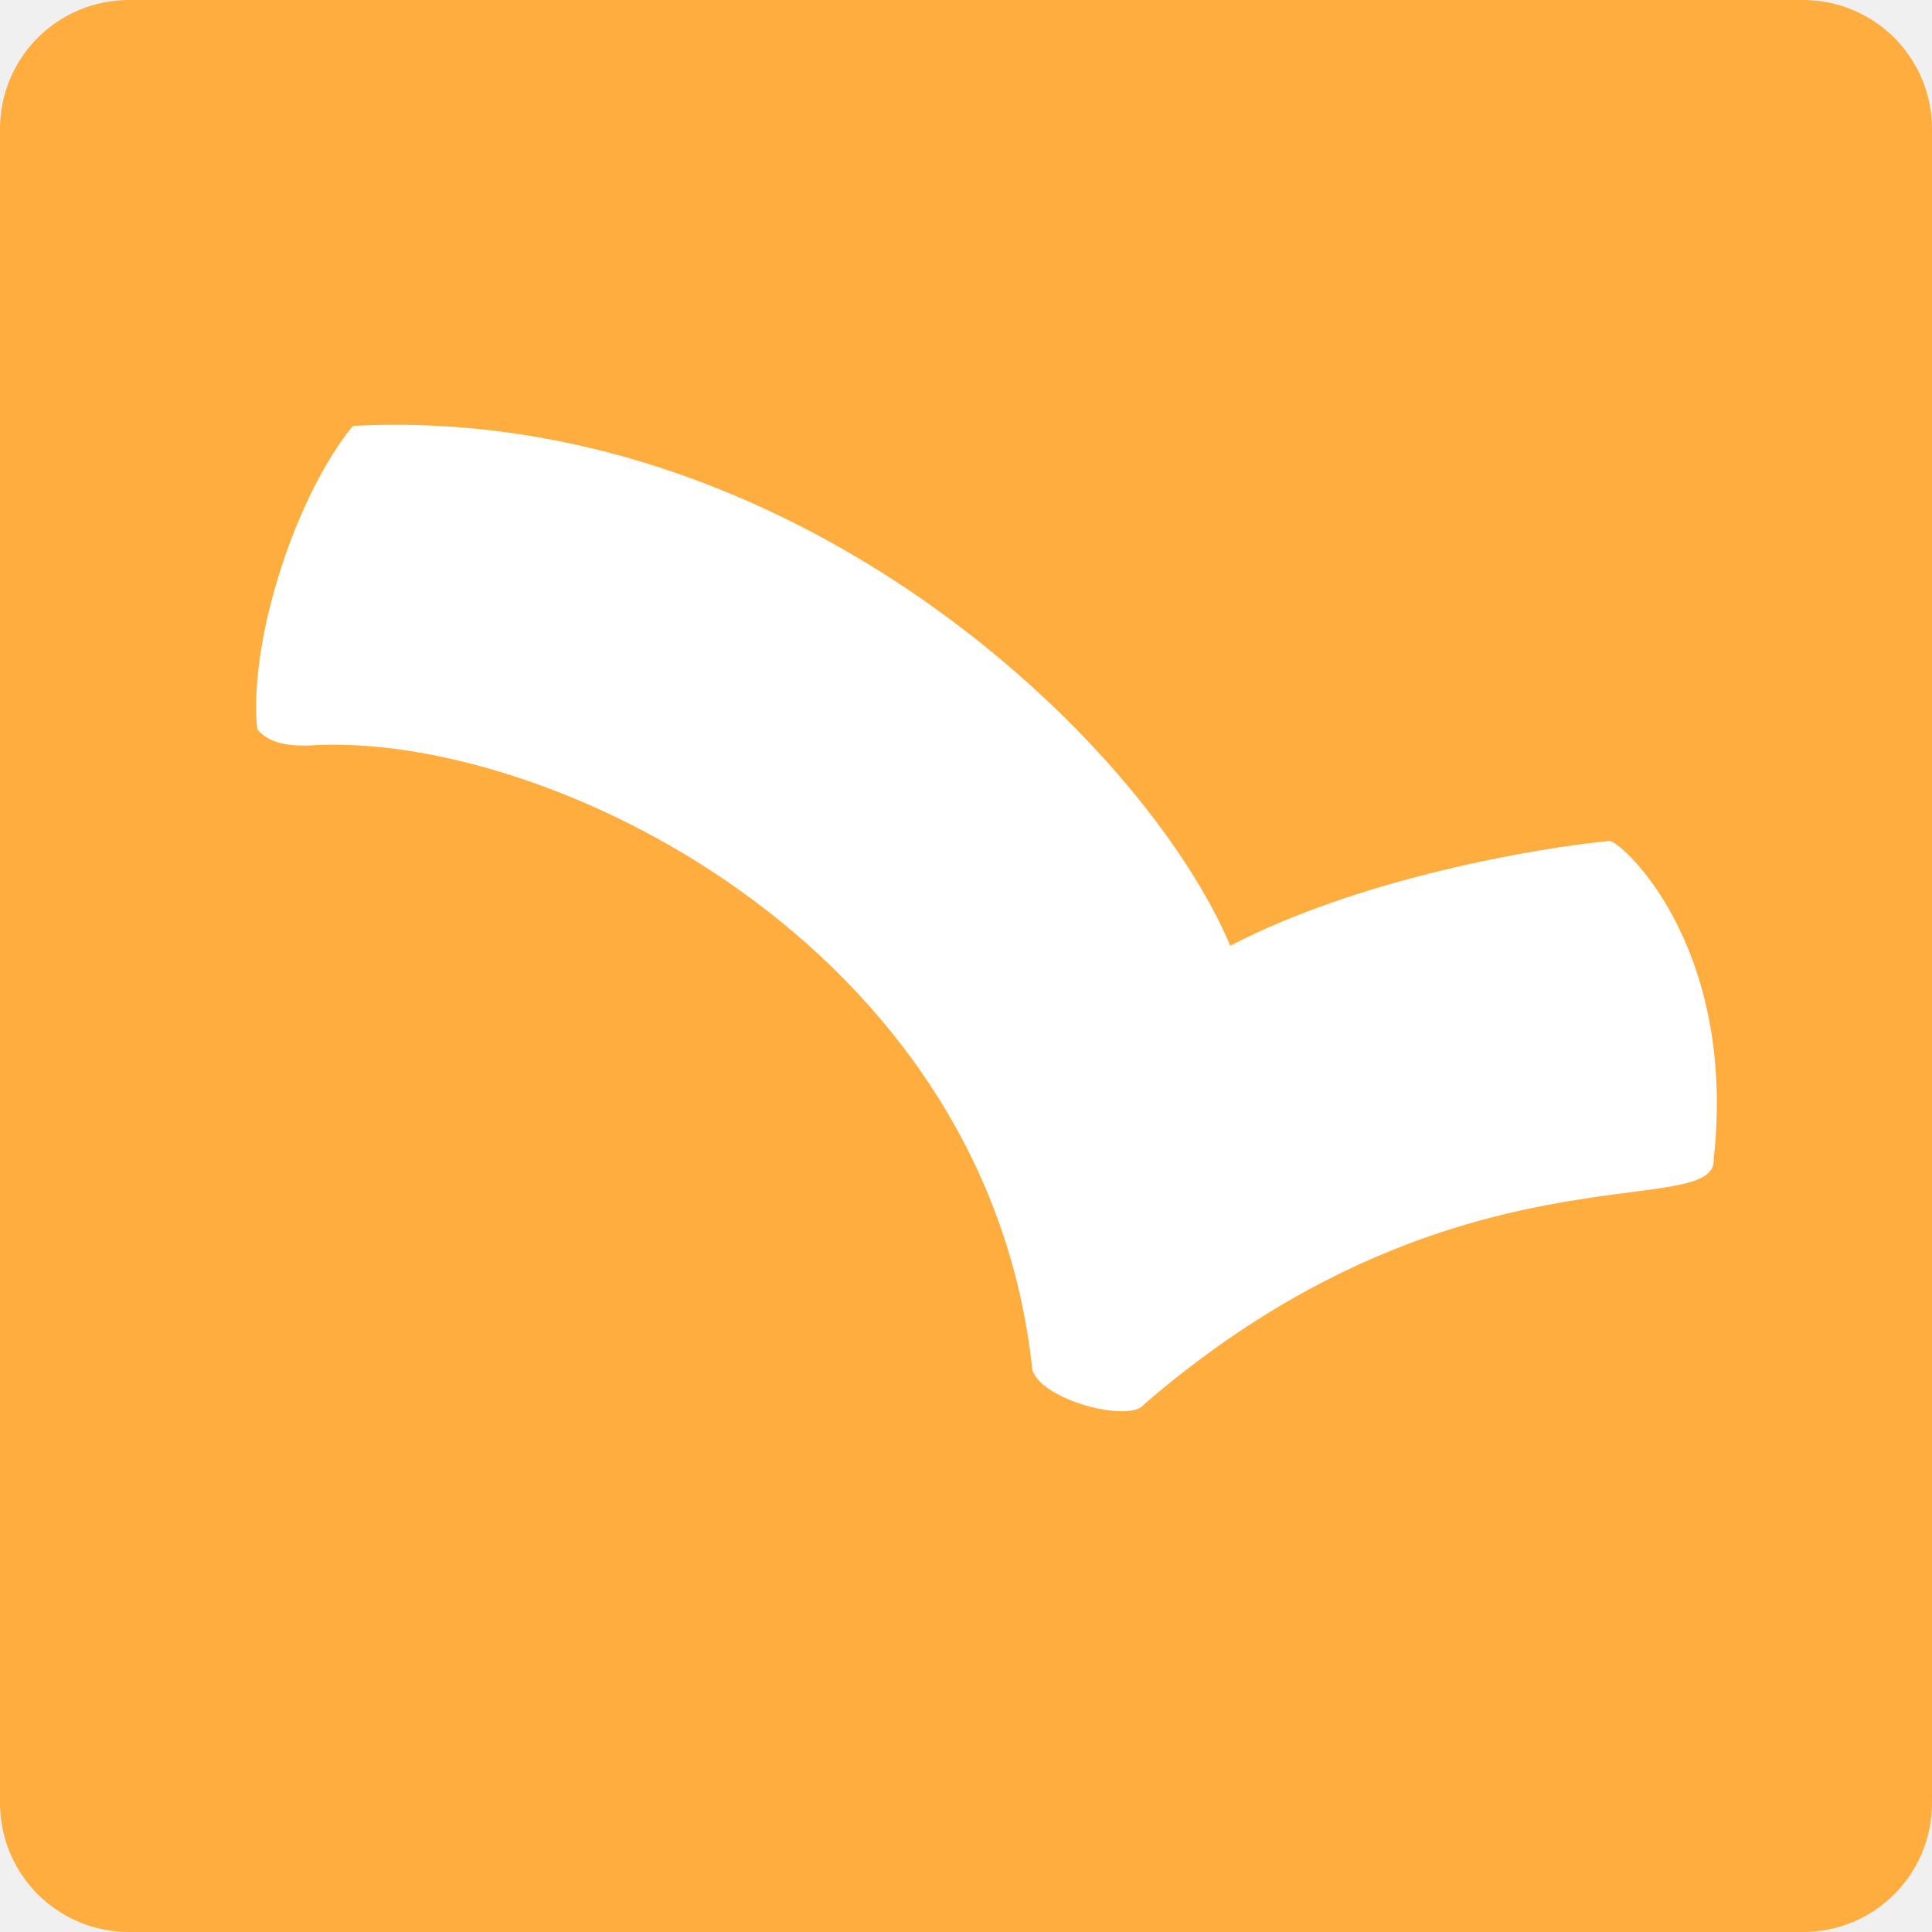
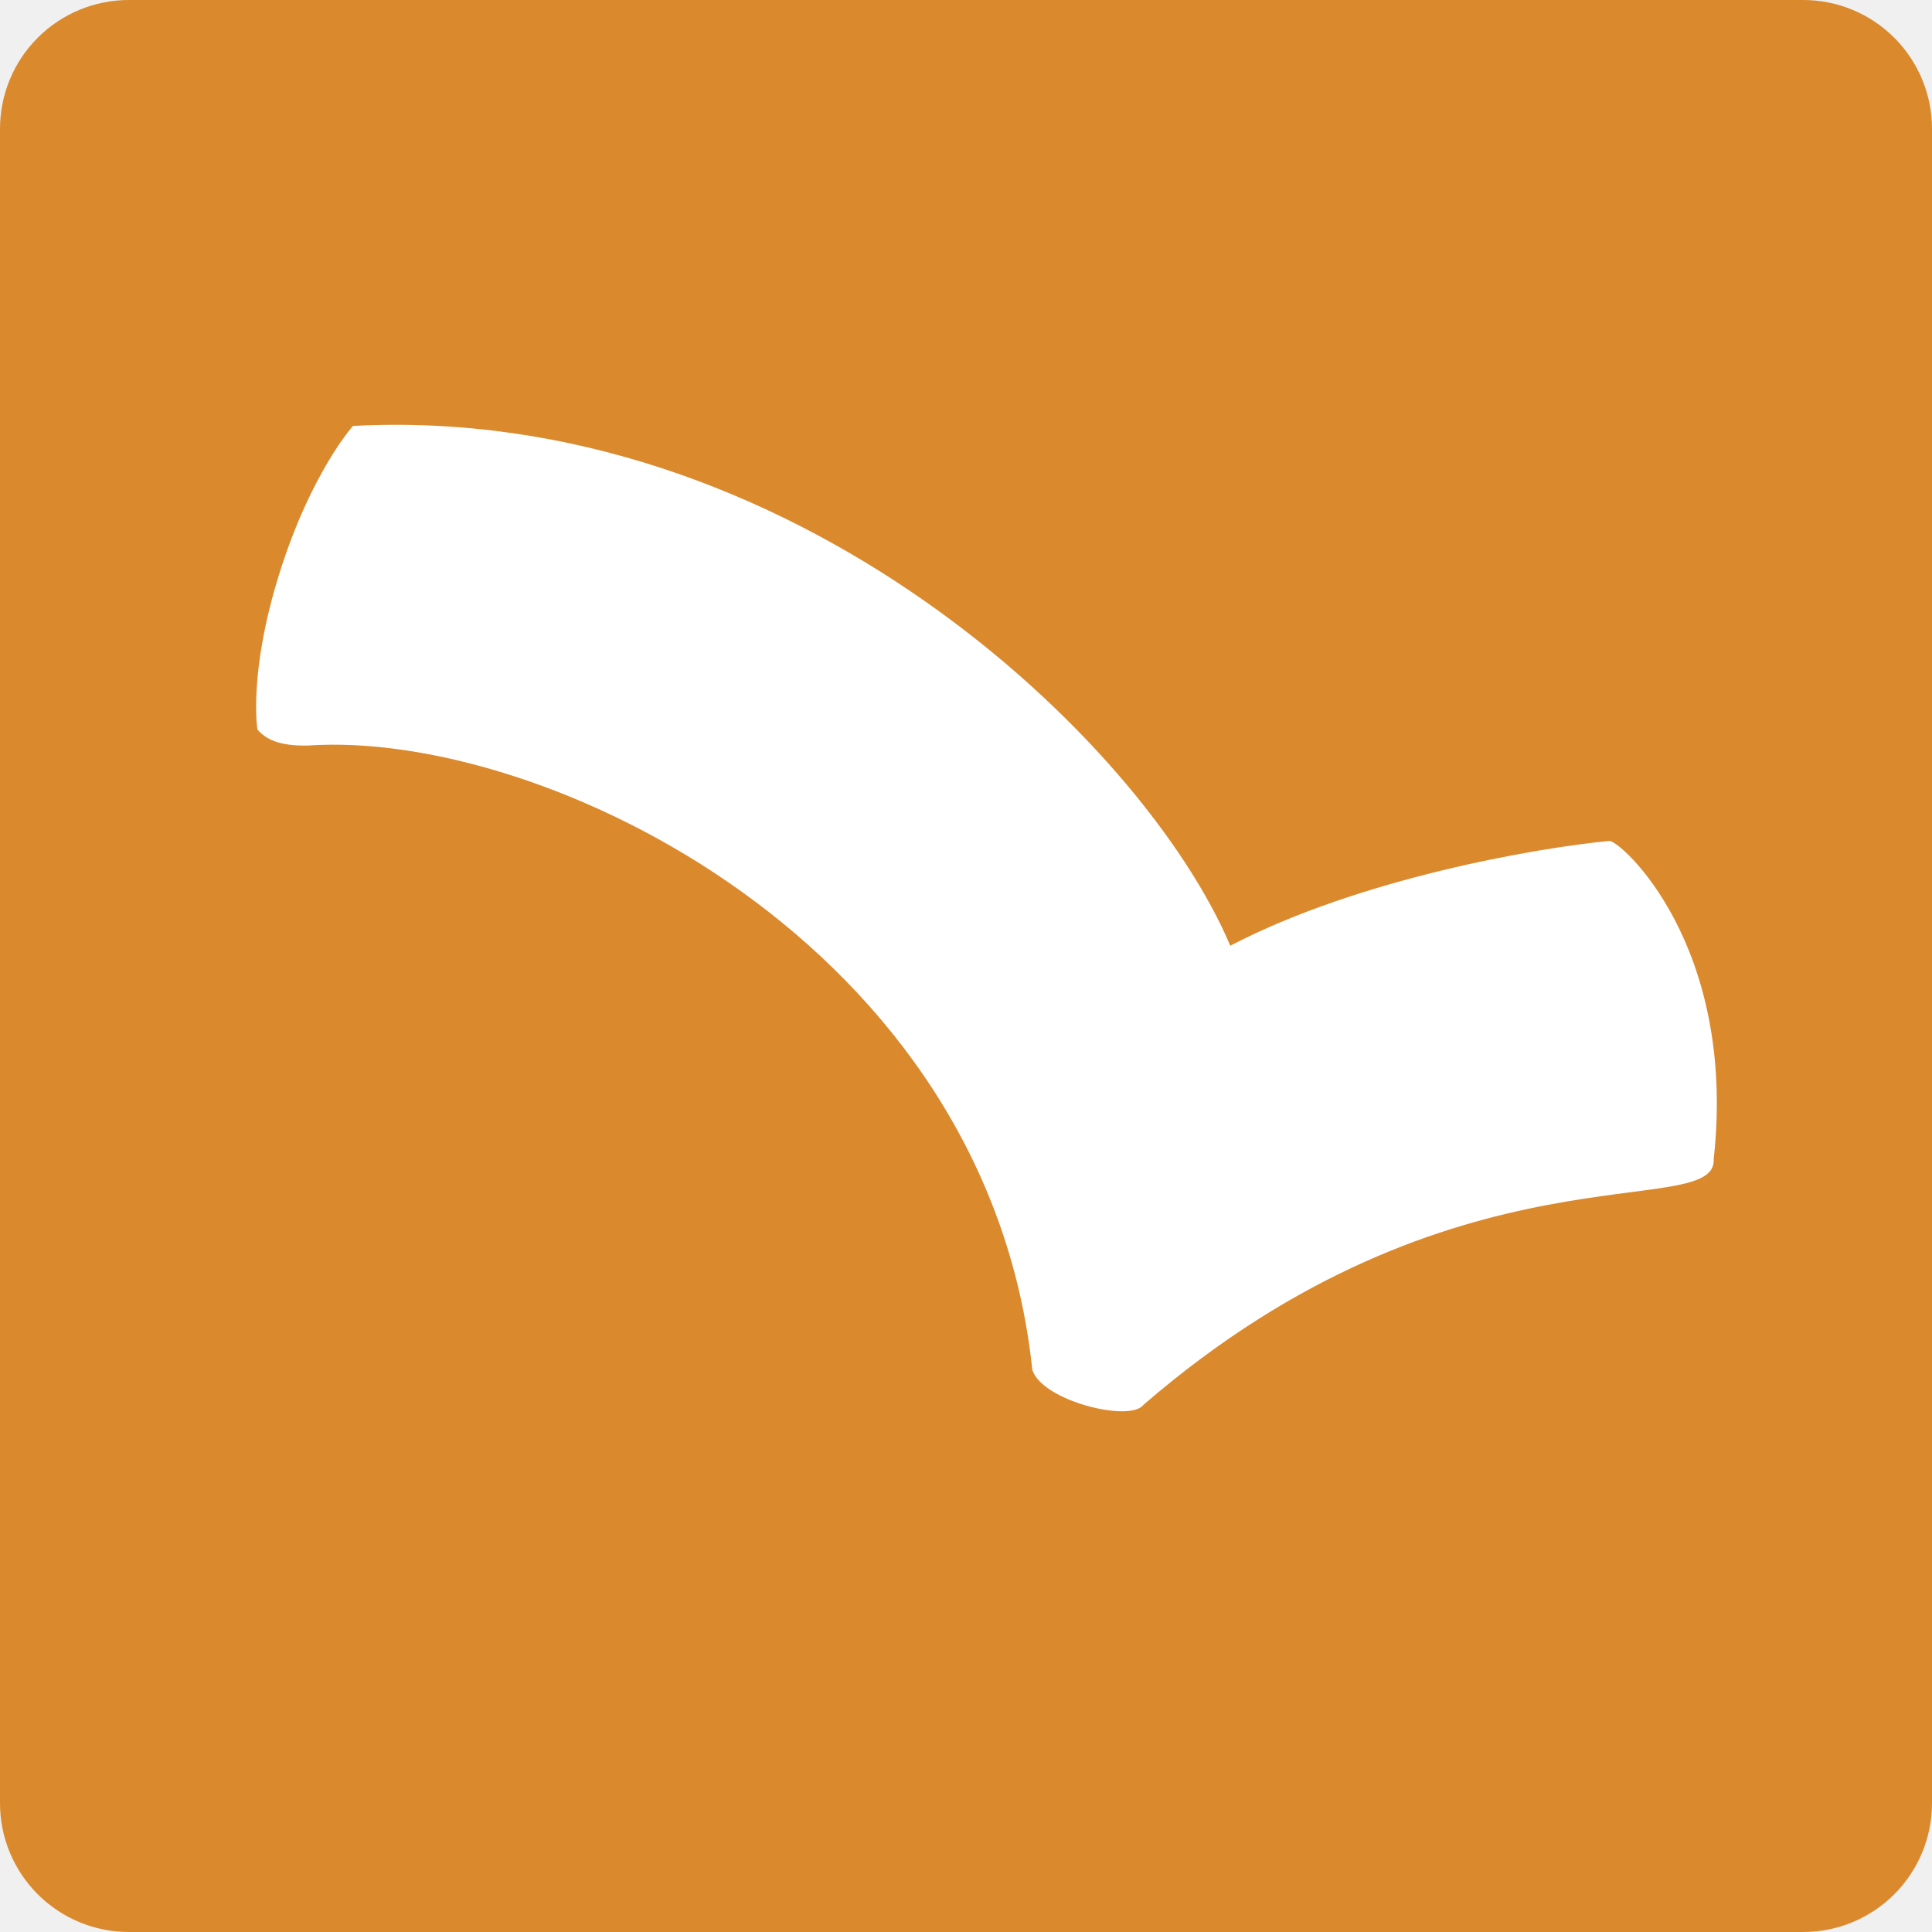
<svg xmlns="http://www.w3.org/2000/svg" width="1500" zoomAndPan="magnify" viewBox="0 0 1125 1125" height="1500" preserveAspectRatio="xMidYMid meet" version="1.0">
  <defs>
    <clipPath id="9d3c74d96c">
      <path d="M 75 0 L 1050 0 C 1069.891 0 1088.969 7.902 1103.031 21.969 C 1117.098 36.031 1125 55.109 1125 75 L 1125 1050 C 1125 1069.891 1117.098 1088.969 1103.031 1103.031 C 1088.969 1117.098 1069.891 1125 1050 1125 L 75 1125 C 55.109 1125 36.031 1117.098 21.969 1103.031 C 7.902 1088.969 0 1069.891 0 1050 L 0 75 C 0 55.109 7.902 36.031 21.969 21.969 C 36.031 7.902 55.109 0 75 0 Z M 75 0 " clip-rule="nonzero" />
    </clipPath>
    <clipPath id="f075178360">
      <path d="M 0 0 L 1125 0 L 1125 1125 L 0 1125 Z M 0 0 " clip-rule="nonzero" />
    </clipPath>
    <clipPath id="f1c077ff97">
      <path d="M 75 0 L 1050 0 C 1069.891 0 1088.969 7.902 1103.031 21.969 C 1117.098 36.031 1125 55.109 1125 75 L 1125 1050 C 1125 1069.891 1117.098 1088.969 1103.031 1103.031 C 1088.969 1117.098 1069.891 1125 1050 1125 L 75 1125 C 55.109 1125 36.031 1117.098 21.969 1103.031 C 7.902 1088.969 0 1069.891 0 1050 L 0 75 C 0 55.109 7.902 36.031 21.969 21.969 C 36.031 7.902 55.109 0 75 0 Z M 75 0 " clip-rule="nonzero" />
    </clipPath>
    <clipPath id="06070a5984">
      <rect x="0" width="1125" y="0" height="1125" />
    </clipPath>
    <clipPath id="da56d18965">
      <path d="M 149 247 L 1000 247 L 1000 822 L 149 822 Z M 149 247 " clip-rule="nonzero" />
    </clipPath>
    <clipPath id="f743fd4d85">
      <path d="M 200.32 214.344 L 1058.797 484.562 L 924.586 910.941 L 66.113 640.719 Z M 200.32 214.344 " clip-rule="nonzero" />
    </clipPath>
    <clipPath id="9170163b5a">
      <path d="M 200.32 214.344 L 1058.797 484.562 L 924.586 910.941 L 66.113 640.719 Z M 200.32 214.344 " clip-rule="nonzero" />
    </clipPath>
    <clipPath id="d89320f801">
      <path d="M 200.32 214.344 L 1058.797 484.562 L 924.586 910.941 L 66.113 640.719 Z M 200.32 214.344 " clip-rule="nonzero" />
    </clipPath>
  </defs>
  <g clip-path="url(#9d3c74d96c)">
    <g transform="matrix(1, 0, 0, 1, 0, -0.000000000000114957)">
      <g clip-path="url(#06070a5984)">
        <g clip-path="url(#f075178360)">
          <g clip-path="url(#f1c077ff97)">
-             <rect x="-247.5" width="1620" fill="#ffad3e" height="1620" y="-247.5" fill-opacity="1" />
+             <rect x="-247.5" width="1620" fill="#DB892D" height="1620" y="-247.5" fill-opacity="1" />
          </g>
        </g>
      </g>
    </g>
  </g>
  <g clip-path="url(#da56d18965)">
    <g clip-path="url(#f743fd4d85)">
      <g clip-path="url(#9170163b5a)">
        <g clip-path="url(#d89320f801)">
          <path fill="#ffffff" d="M 179.562 434.113 C 162.133 434.559 154.609 430.215 149.898 424.777 C 149.898 424.777 144.434 391.914 162.84 333.445 C 181.242 274.977 205.535 248.02 205.535 248.02 C 461.207 234.574 665.973 431.508 716.391 550.691 C 791.566 511.477 894.883 493.676 937.141 489.676 C 943.242 489.125 1011.613 549.695 997.895 674.891 C 1000.004 712.137 846.996 661.5 665.832 818.027 C 658.105 828.445 606.773 815.75 601.109 797.652 C 575.078 549.219 316.371 424.777 179.562 434.113 Z M 179.562 434.113 " fill-opacity="1" fill-rule="nonzero" />
        </g>
      </g>
    </g>
  </g>
</svg>
